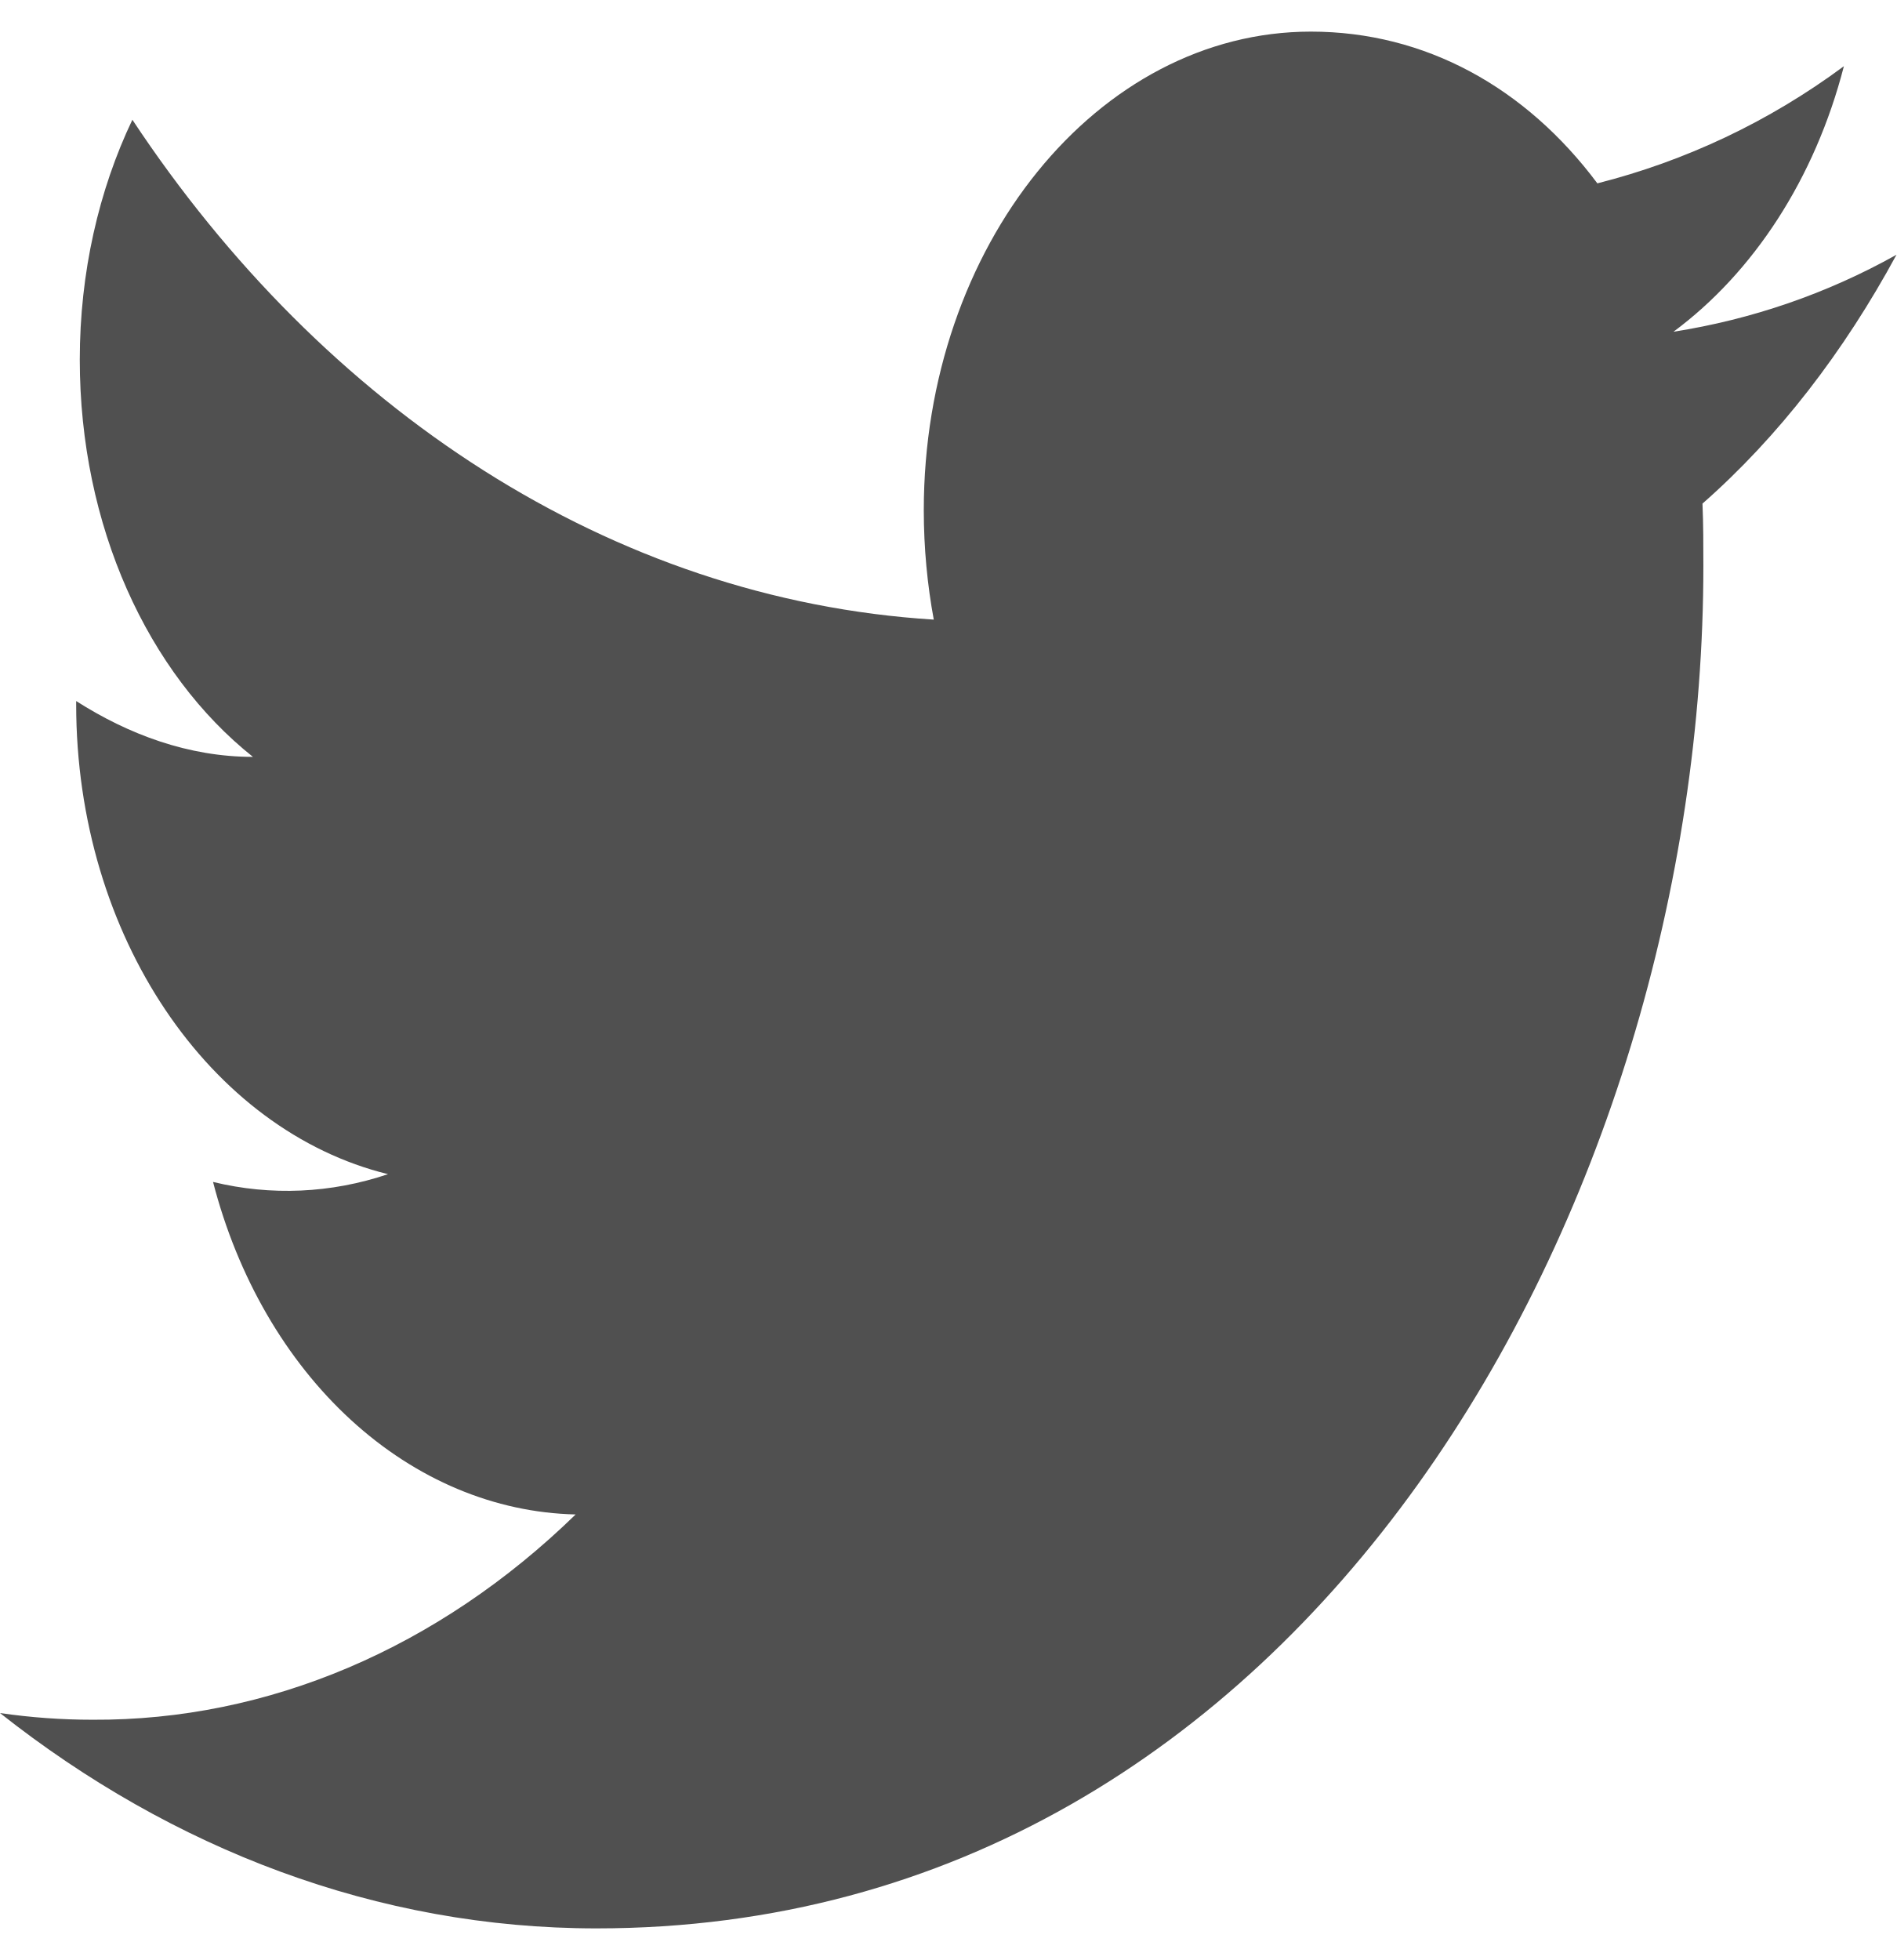
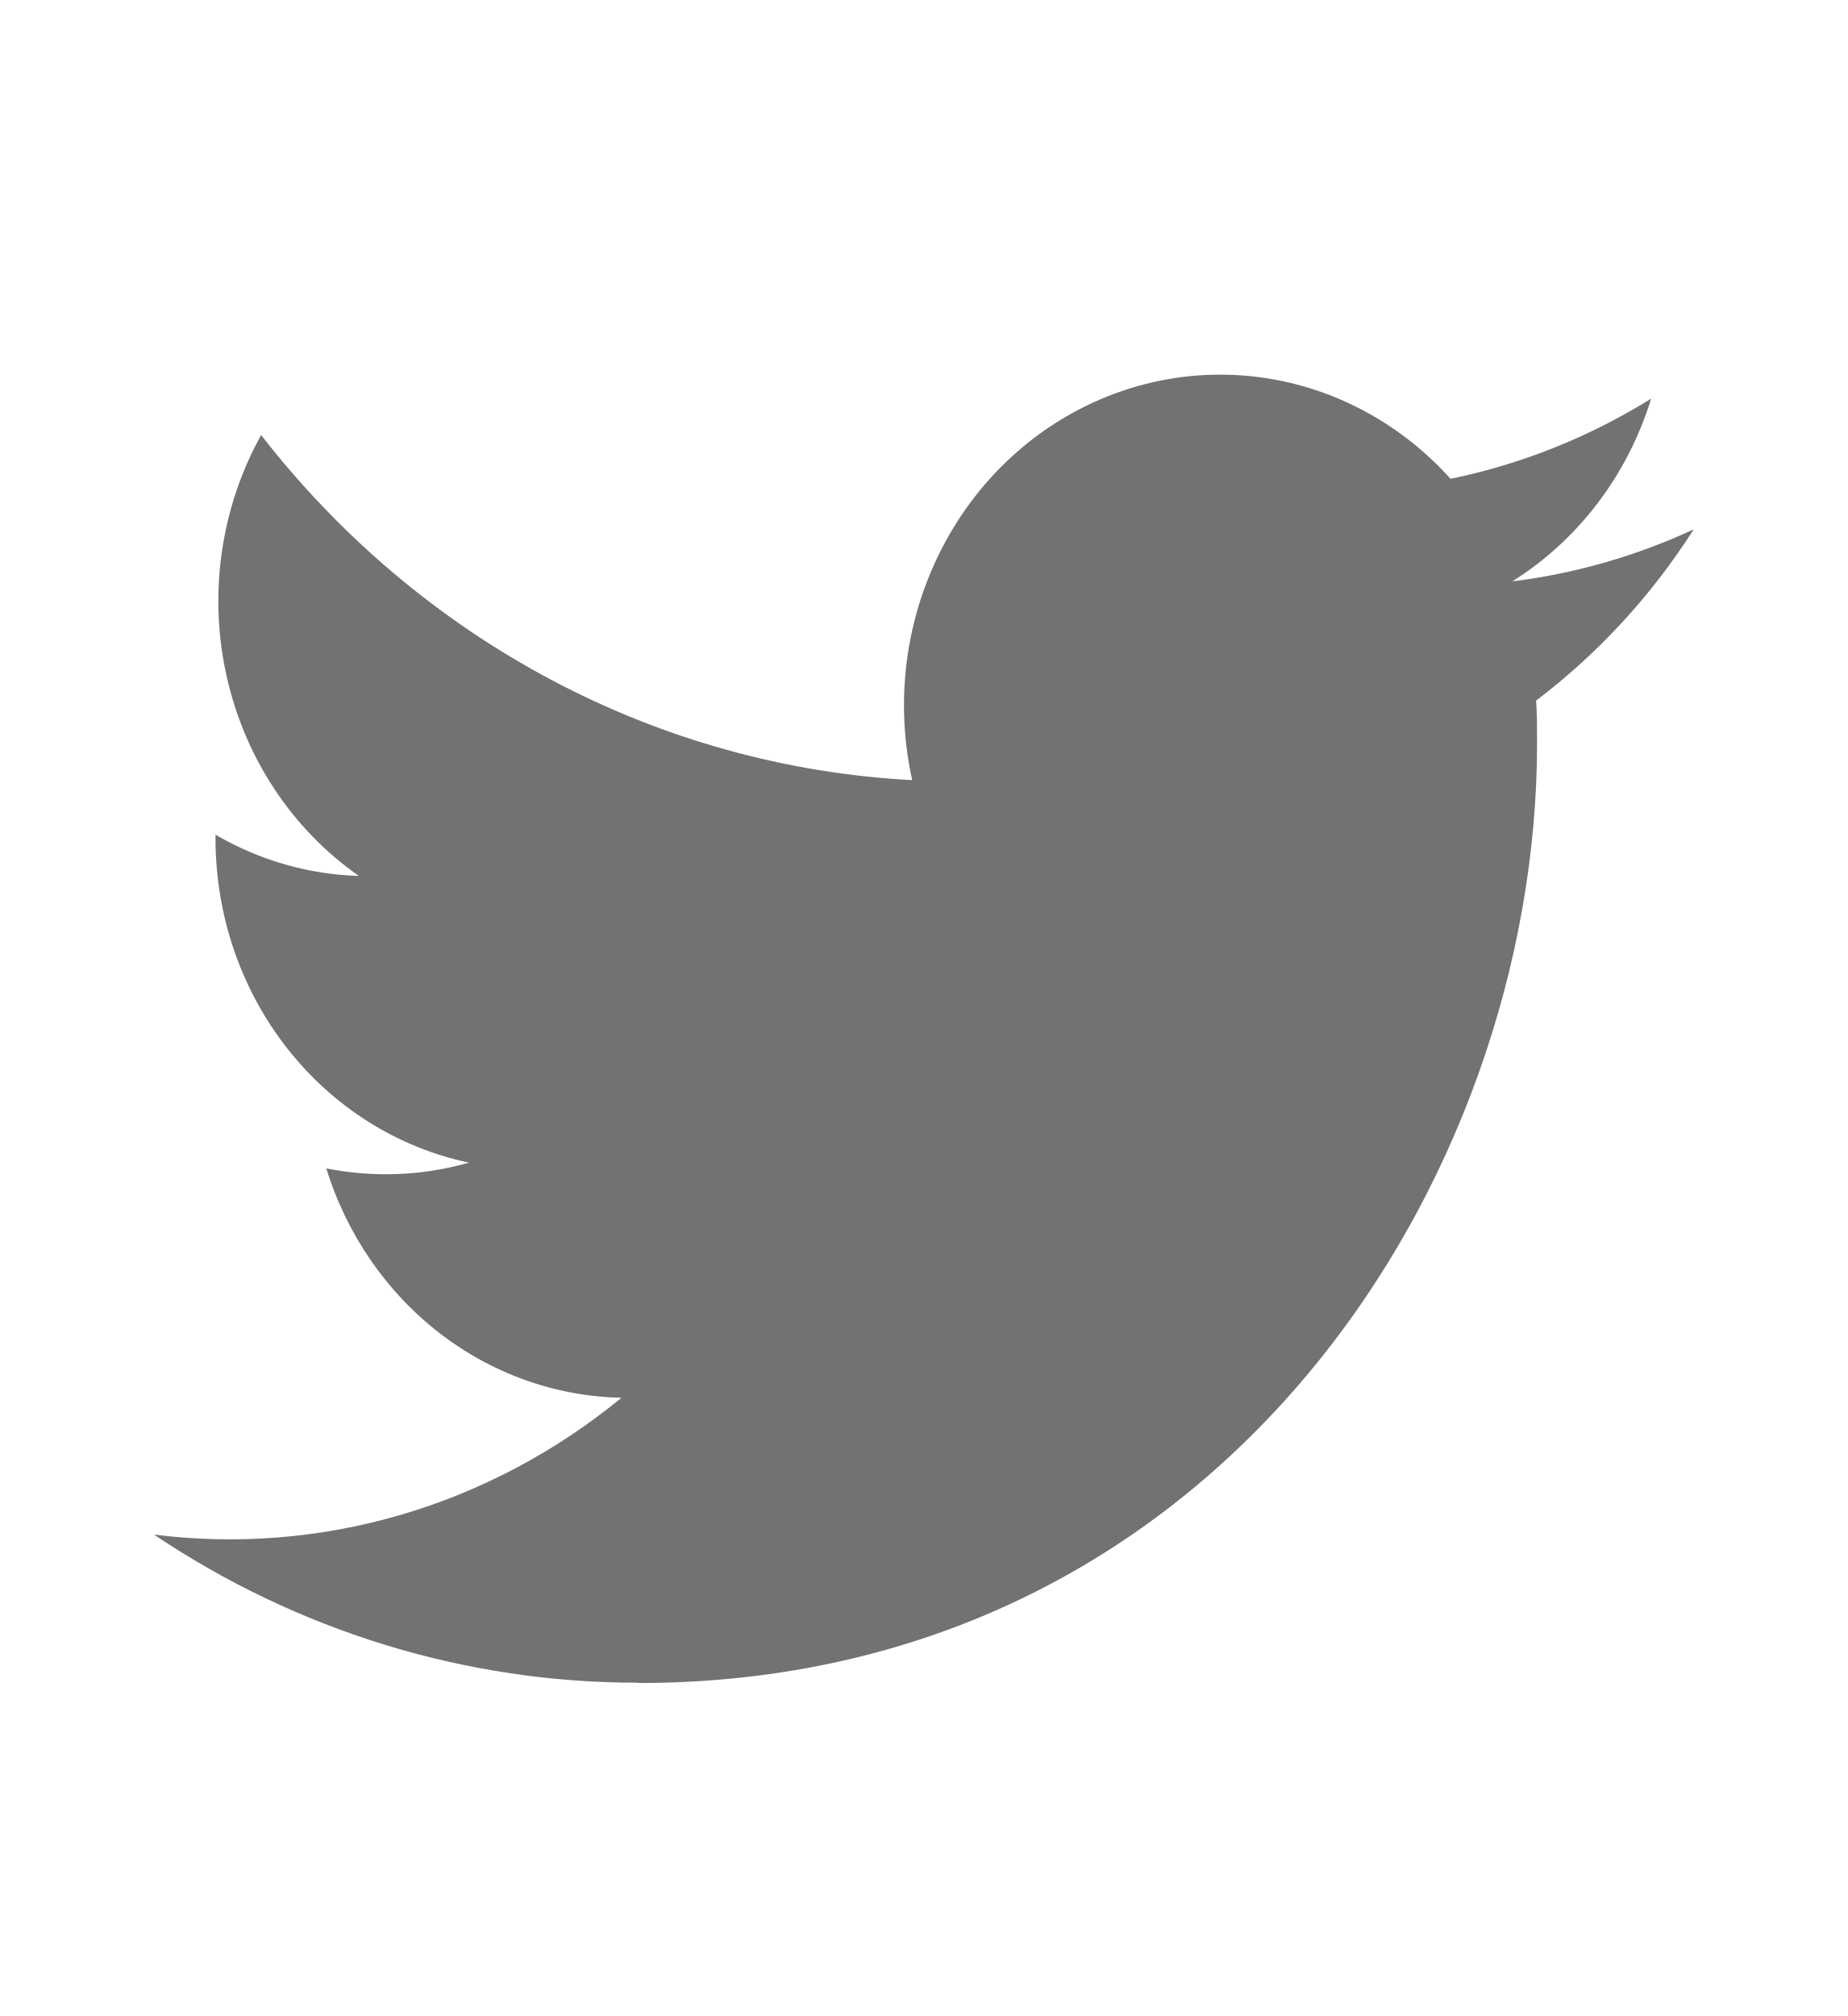
- <svg xmlns="http://www.w3.org/2000/svg" width="30" height="31" viewBox="0 0 30 31" fill="none">
-   <path d="M30 4.029C28.896 4.647 27.706 5.053 26.472 5.247C27.734 4.312 28.709 2.829 29.168 1.047C27.978 1.929 26.659 2.547 25.268 2.9C24.135 1.382 22.543 0.5 20.736 0.5C17.366 0.5 14.613 3.888 14.613 8.071C14.613 8.671 14.67 9.253 14.771 9.8C9.665 9.482 5.12 6.465 2.094 1.894C1.563 3.006 1.262 4.312 1.262 5.688C1.262 8.318 2.337 10.647 4.001 11.971C2.983 11.971 2.036 11.618 1.205 11.088V11.141C1.205 14.812 3.327 17.882 6.138 18.571C5.235 18.875 4.288 18.917 3.37 18.694C3.759 20.198 4.522 21.515 5.551 22.458C6.58 23.401 7.823 23.924 9.106 23.953C6.932 26.071 4.236 27.216 1.463 27.2C0.975 27.2 0.488 27.165 0 27.094C2.725 29.247 5.966 30.5 9.436 30.5C20.736 30.5 26.945 18.959 26.945 8.953C26.945 8.618 26.945 8.3 26.931 7.965C28.136 6.906 29.168 5.565 30 4.029Z" fill="#505050" />
+ <svg xmlns="http://www.w3.org/2000/svg" width="22" height="24" viewBox="0 0 22 24" fill="none">
+   <path d="M7.599 20.036C14.517 20.036 18.301 14.044 18.301 8.848C18.301 8.677 18.301 8.507 18.29 8.34C19.026 7.782 19.662 7.093 20.166 6.302C19.48 6.62 18.752 6.829 18.006 6.921C18.791 6.43 19.379 5.657 19.659 4.746C18.921 5.204 18.114 5.527 17.271 5.7C16.704 5.07 15.954 4.652 15.137 4.512C14.32 4.372 13.482 4.517 12.752 4.926C12.021 5.334 11.441 5.983 11.099 6.772C10.757 7.56 10.674 8.444 10.861 9.287C9.366 9.209 7.903 8.803 6.567 8.095C5.232 7.387 4.053 6.394 3.109 5.179C2.628 6.045 2.481 7.069 2.697 8.044C2.913 9.02 3.477 9.872 4.273 10.428C3.675 10.41 3.089 10.242 2.566 9.937V9.987C2.567 10.895 2.867 11.775 3.417 12.477C3.967 13.18 4.733 13.662 5.584 13.841C5.03 13.999 4.449 14.022 3.885 13.909C4.126 14.69 4.594 15.373 5.224 15.863C5.854 16.353 6.615 16.624 7.4 16.64C6.62 17.28 5.727 17.754 4.772 18.034C3.816 18.313 2.818 18.393 1.833 18.269C3.553 19.423 5.555 20.035 7.599 20.032" fill="#727272" />
</svg>
